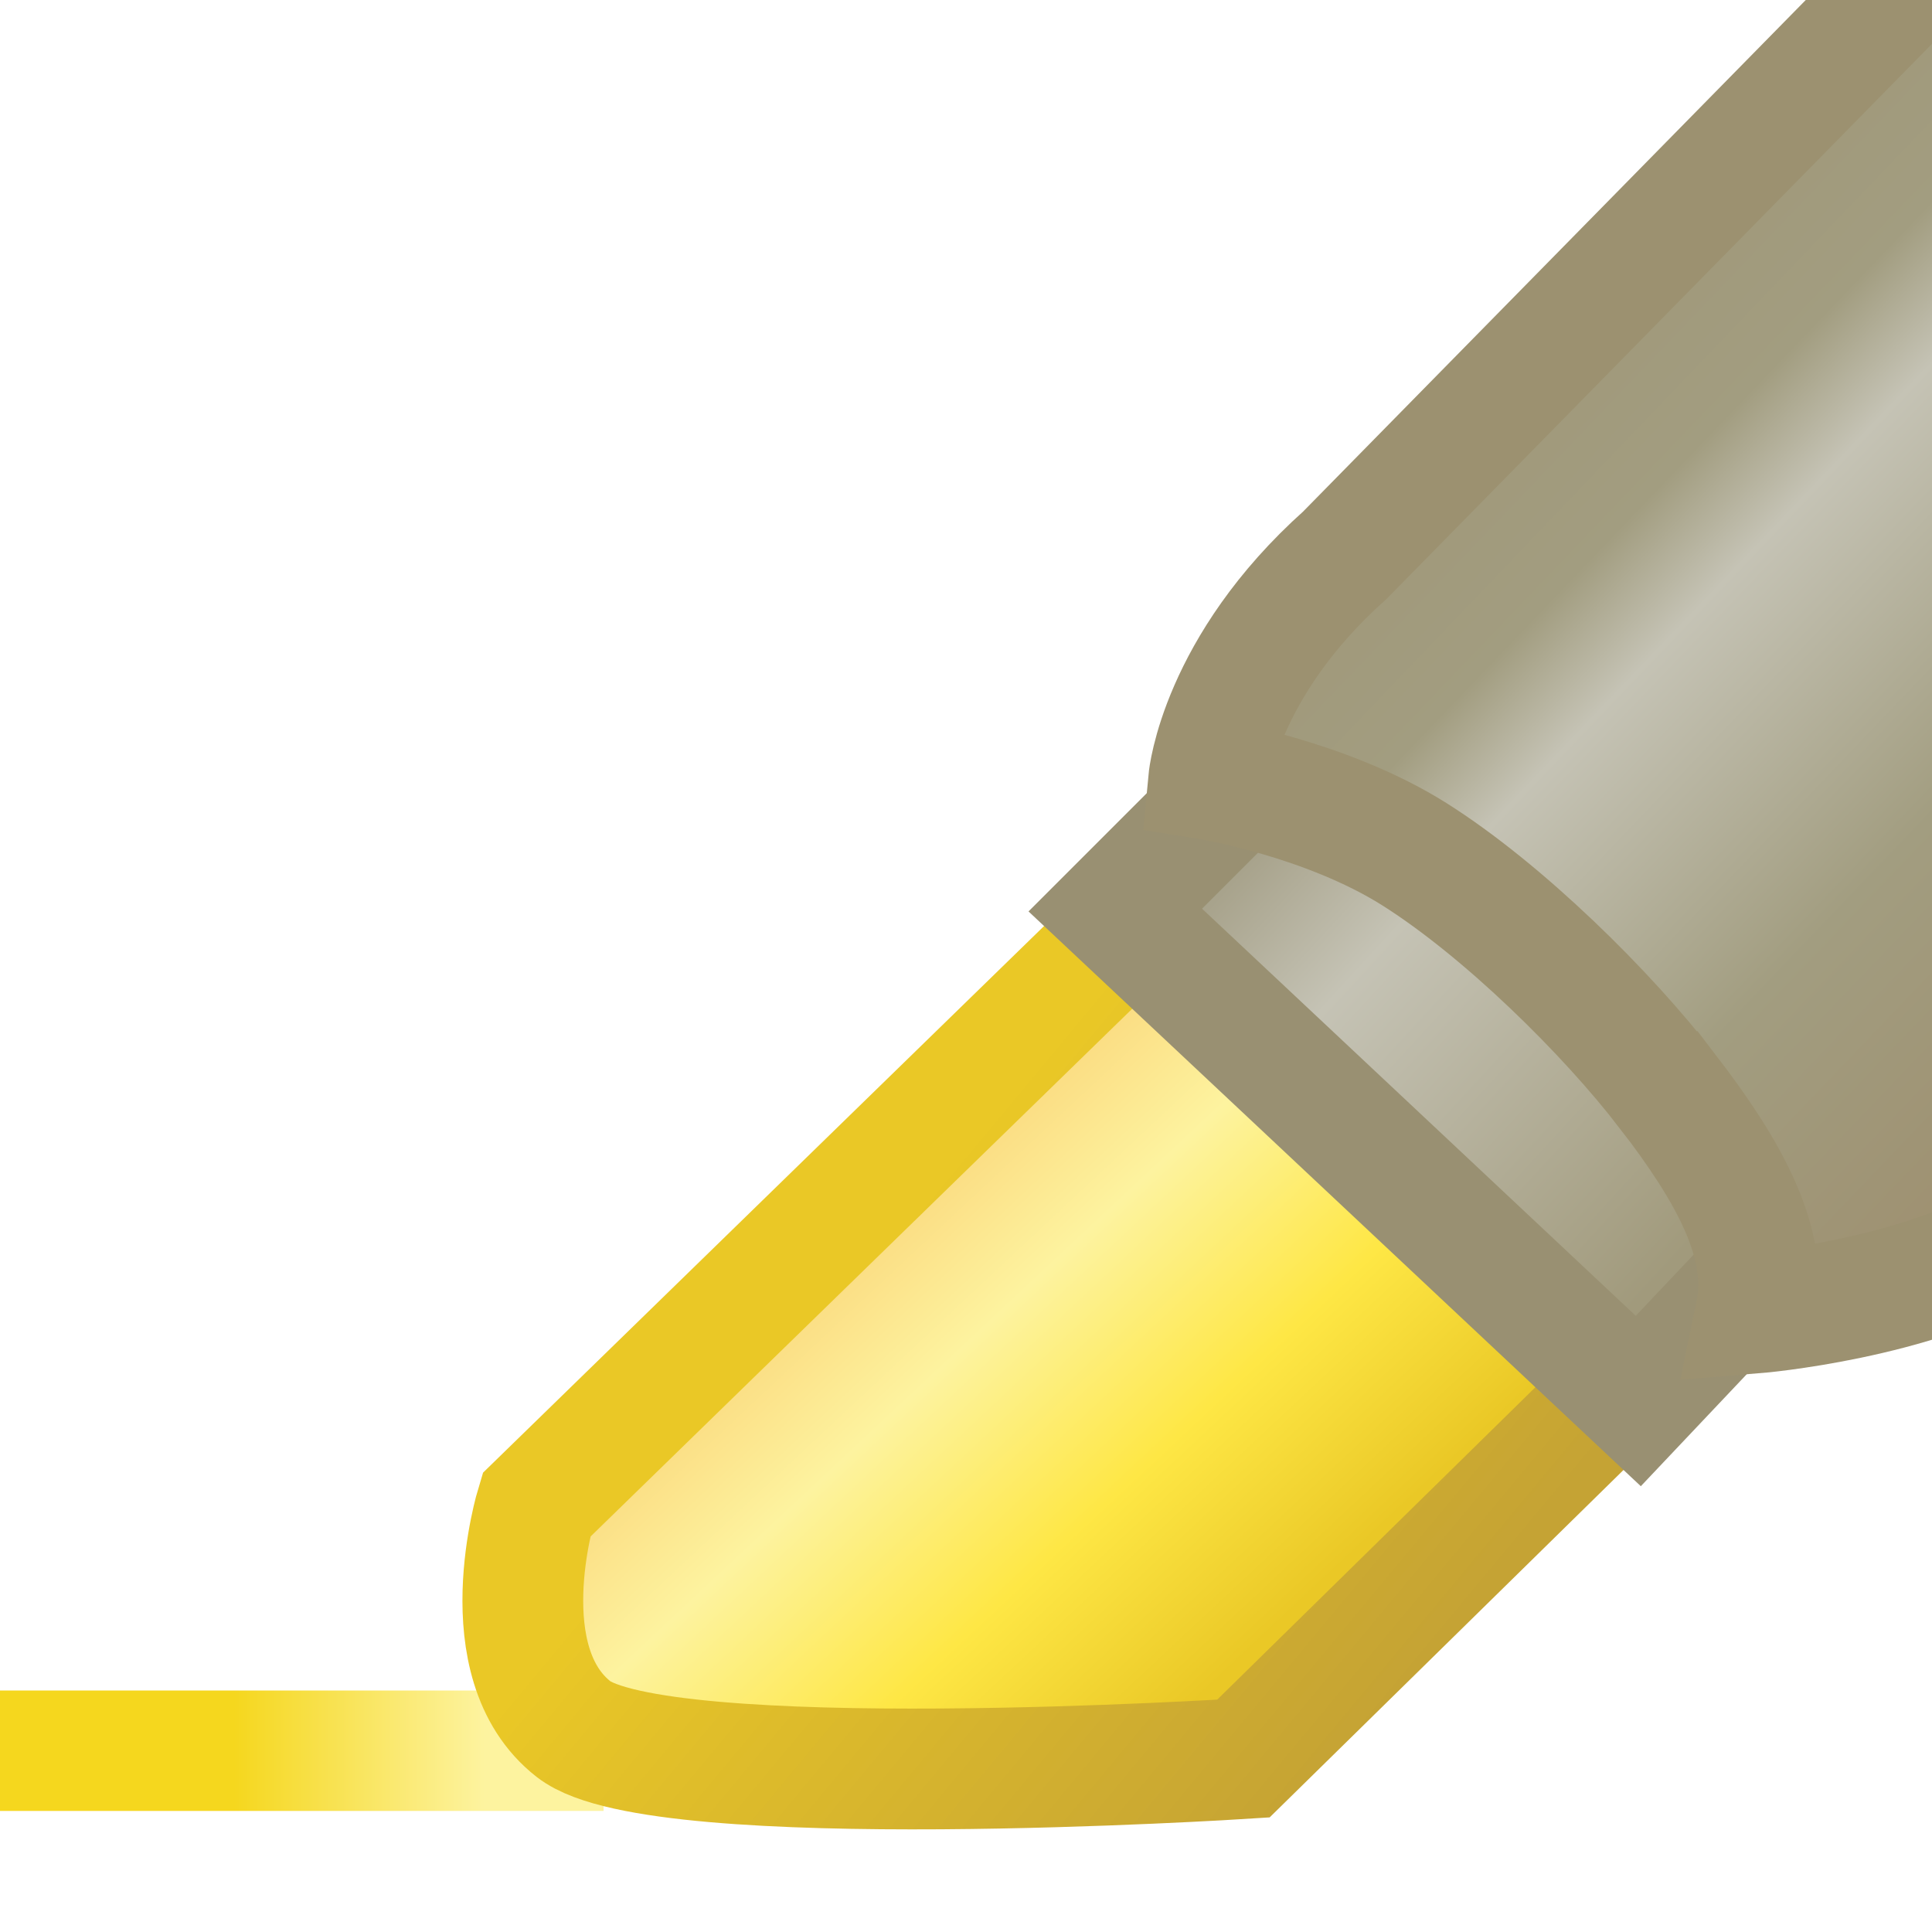
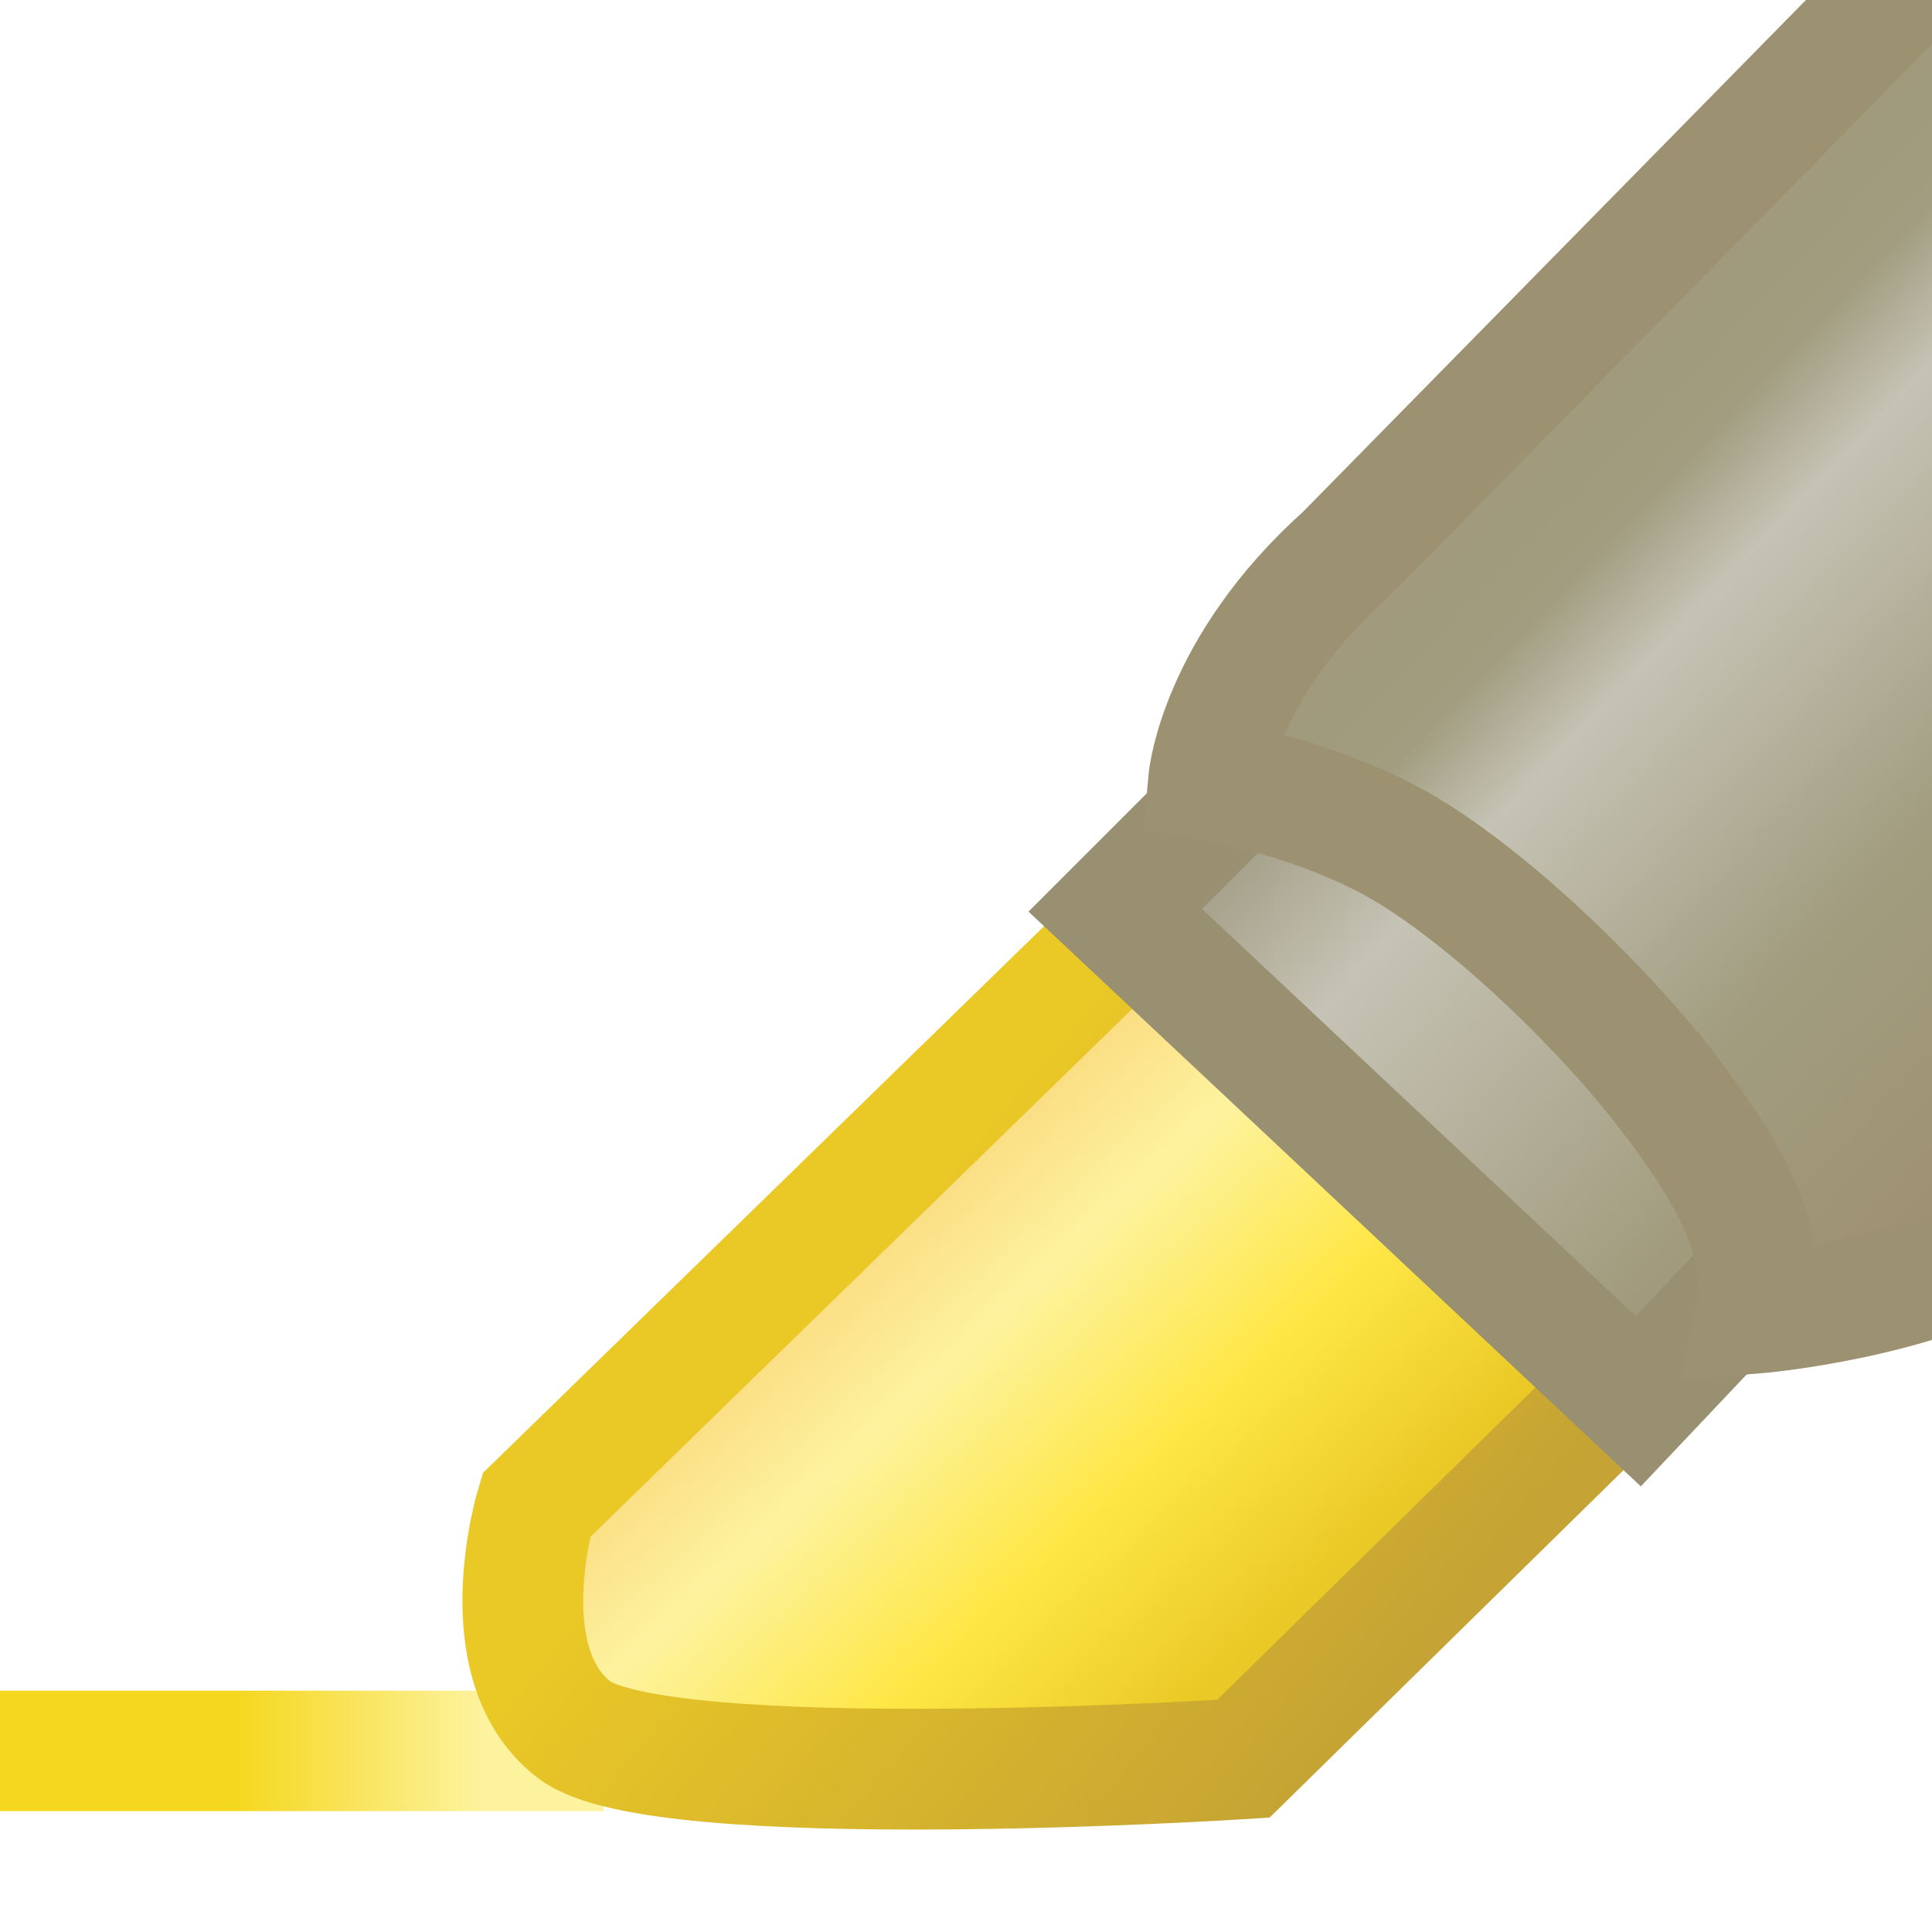
- <svg xmlns="http://www.w3.org/2000/svg" xmlns:xlink="http://www.w3.org/1999/xlink" width="16" height="16" id="svg2" version="1.1">
-   <defs id="defs4">
-     <linearGradient id="linearGradient4994">
-       <stop id="stop4996" offset="0" style="stop-color:#a19a7c;stop-opacity:1" />
-       <stop style="stop-color:#a29d80;stop-opacity:1" offset="0.131" id="stop5002" />
-       <stop style="stop-color:#c5c3b5;stop-opacity:1" offset="0.263" id="stop4998" />
-       <stop id="stop5004" offset="0.631" style="stop-color:#a29d80;stop-opacity:1" />
-       <stop id="stop5000" offset="1" style="stop-color:#9e9070;stop-opacity:1" />
+ <svg xmlns="http://www.w3.org/2000/svg" xmlns:xlink="http://www.w3.org/1999/xlink" width="16" height="16">
+   <defs>
+     <linearGradient id="e">
+       <stop offset="0" stop-color="#a19a7c" />
+       <stop offset=".131" stop-color="#a29d80" />
+       <stop offset=".263" stop-color="#c5c3b5" />
+       <stop offset=".631" stop-color="#a29d80" />
+       <stop offset="1" stop-color="#9e9070" />
    </linearGradient>
-     <linearGradient id="linearGradient4976">
-       <stop style="stop-color:#a8a38c;stop-opacity:1" offset="0" id="stop4978" />
-       <stop id="stop4984" offset="0.263" style="stop-color:#c5c3b5;stop-opacity:1" />
-       <stop style="stop-color:#a19a7c;stop-opacity:1" offset="1" id="stop4980" />
+     <linearGradient id="d">
+       <stop offset="0" stop-color="#a8a38c" />
+       <stop offset=".263" stop-color="#c5c3b5" />
+       <stop offset="1" stop-color="#a19a7c" />
    </linearGradient>
-     <linearGradient id="linearGradient4960">
-       <stop style="stop-color:#eac826;stop-opacity:1" offset="0" id="stop4962" />
-       <stop style="stop-color:#c5a334;stop-opacity:1" offset="1" id="stop4964" />
+     <linearGradient id="c">
+       <stop offset="0" stop-color="#eac826" />
+       <stop offset="1" stop-color="#c5a334" />
    </linearGradient>
-     <linearGradient id="linearGradient4952">
-       <stop style="stop-color:#fbdd83;stop-opacity:1" offset="0" id="stop4954" />
-       <stop id="stop4970" offset="0.25" style="stop-color:#fdf39f;stop-opacity:1" />
-       <stop id="stop4968" offset="0.628" style="stop-color:#fee745;stop-opacity:1" />
-       <stop style="stop-color:#eac826;stop-opacity:1" offset="1" id="stop4956" />
+     <linearGradient id="b">
+       <stop offset="0" stop-color="#fbdd83" />
+       <stop offset=".25" stop-color="#fdf39f" />
+       <stop offset=".628" stop-color="#fee745" />
+       <stop offset="1" stop-color="#eac826" />
    </linearGradient>
-     <linearGradient id="linearGradient4942">
-       <stop style="stop-color:#f5d71e;stop-opacity:1" offset="0" id="stop4944" />
-       <stop style="stop-color:#fdf39f;stop-opacity:1" offset="1" id="stop4946" />
+     <linearGradient id="a">
+       <stop offset="0" stop-color="#f5d71e" />
+       <stop offset="1" stop-color="#fdf39f" />
    </linearGradient>
-     <linearGradient xlink:href="#linearGradient4942" id="linearGradient4948" x1="17.663" y1="1052.572" x2="19.885" y2="1052.572" gradientUnits="userSpaceOnUse" gradientTransform="translate(0,-2.139774)" />
-     <linearGradient xlink:href="#linearGradient4952" id="linearGradient4958" x1="26.461" y1="1045.005" x2="29.826" y2="1048.598" gradientUnits="userSpaceOnUse" gradientTransform="translate(-2.139774,4.8953347e-7)" />
-     <linearGradient xlink:href="#linearGradient4960" id="linearGradient4966" x1="28.022" y1="1042.971" x2="32.686" y2="1046.849" gradientUnits="userSpaceOnUse" gradientTransform="translate(-2.139774,4.8953347e-7)" />
-     <linearGradient xlink:href="#linearGradient4976" id="linearGradient4982" x1="26.545" y1="1057.673" x2="30.346" y2="1061.172" gradientUnits="userSpaceOnUse" gradientTransform="translate(0,-14.97842)" />
-     <linearGradient xlink:href="#linearGradient4994" id="linearGradient4992" x1="29.595" y1="1053.513" x2="35.038" y2="1058.714" gradientUnits="userSpaceOnUse" gradientTransform="translate(0,-14.97842)" />
+     <linearGradient xlink:href="#a" id="f" x1="17.663" x2="19.885" y1="1052.572" y2="1052.572" gradientTransform="translate(0 -2.14)" gradientUnits="userSpaceOnUse" />
+     <linearGradient xlink:href="#b" id="g" x1="26.461" x2="29.826" y1="1045.005" y2="1048.598" gradientTransform="translate(-2.14)" gradientUnits="userSpaceOnUse" />
+     <linearGradient xlink:href="#c" id="h" x1="28.022" x2="32.686" y1="1042.971" y2="1046.849" gradientTransform="translate(-2.14)" gradientUnits="userSpaceOnUse" />
+     <linearGradient xlink:href="#d" id="i" x1="26.545" x2="30.346" y1="1057.673" y2="1061.172" gradientTransform="translate(0 -14.978)" gradientUnits="userSpaceOnUse" />
+     <linearGradient xlink:href="#e" id="j" x1="29.595" x2="35.038" y1="1053.513" y2="1058.714" gradientTransform="translate(0 -14.978)" gradientUnits="userSpaceOnUse" />
  </defs>
-   <g id="layer1" style="display:inline" transform="translate(0,-1036.362)">
-     <g style="display:inline" id="g8472" transform="matrix(0.9346781,0,0,0.9346781,-14.57181,69.04451)">
-       <rect style="fill:url(#linearGradient4948);fill-opacity:1;stroke:none" id="rect4172" width="5.348" height="1.067" x="15.59" y="1049.899" />
-       <g transform="translate(15.60054,0)" id="g8421" />
-       <path style="fill:url(#linearGradient4958);fill-opacity:1;stroke:url(#linearGradient4966);stroke-width:1.07px;stroke-linecap:butt;stroke-linejoin:miter;stroke-opacity:1" d="m 25.874,1042.866 -5.532,5.39 c 0,0 -0.426,1.395 0.331,1.986 0.757,0.591 5.934,0.26 5.934,0.26 l 3.901,-3.83 z" id="path4950" />
-       <path style="fill:url(#linearGradient4982);fill-opacity:1;stroke:#999072;stroke-width:1.07px;stroke-linecap:butt;stroke-linejoin:miter;stroke-opacity:1" d="m 30.106,1047.334 -4.634,-4.35 3.889,-3.889 4.468,4.303 z" id="path4972" />
-       <path style="fill:url(#linearGradient4992);fill-opacity:1;stroke:#9c9170;stroke-width:1.07px;stroke-linecap:butt;stroke-linejoin:miter;stroke-opacity:1" d="m 30.366,1044.592 c -0.533,-0.695 -1.46,-1.609 -2.246,-2.104 -0.786,-0.495 -1.82,-0.662 -1.82,-0.662 0,0 0.095,-0.993 1.206,-1.986 l 8.7,-8.854 0,12.542 -2.742,2.364 c -0.898,0.544 -2.317,0.662 -2.317,0.662 0.128,-0.619 -0.247,-1.267 -0.78,-1.962 z" id="path4974" />
-     </g>
-   </g>
+   <path fill="url(#f)" d="M15.59 1049.899H20.938V1050.966H15.59z" transform="matrix(.93468 0 0 .93468 -14.572 -967.318)" />
+   <path fill="url(#g)" stroke="url(#h)" stroke-width="1.07" d="m 25.874,1042.866 -5.532,5.39 c 0,0 -0.426,1.395 0.331,1.986 0.757,0.591 5.934,0.26 5.934,0.26 l 3.901,-3.83 z" transform="matrix(.93468 0 0 .93468 -14.572 -967.318)" />
+   <path fill="url(#i)" stroke="#999072" stroke-width="1.07" d="m 30.106,1047.334 -4.634,-4.35 3.889,-3.889 4.468,4.303 z" transform="matrix(.93468 0 0 .93468 -14.572 -967.318)" />
+   <path fill="url(#j)" stroke="#9c9170" stroke-width="1.07" d="m 30.366,1044.592 c -0.533,-0.695 -1.46,-1.609 -2.246,-2.104 -0.786,-0.495 -1.82,-0.662 -1.82,-0.662 0,0 0.095,-0.993 1.206,-1.986 l 8.7,-8.854 0,12.542 -2.742,2.364 c -0.898,0.544 -2.317,0.662 -2.317,0.662 0.128,-0.619 -0.247,-1.267 -0.78,-1.962 z" transform="matrix(.93468 0 0 .93468 -14.572 -967.318)" />
</svg>
